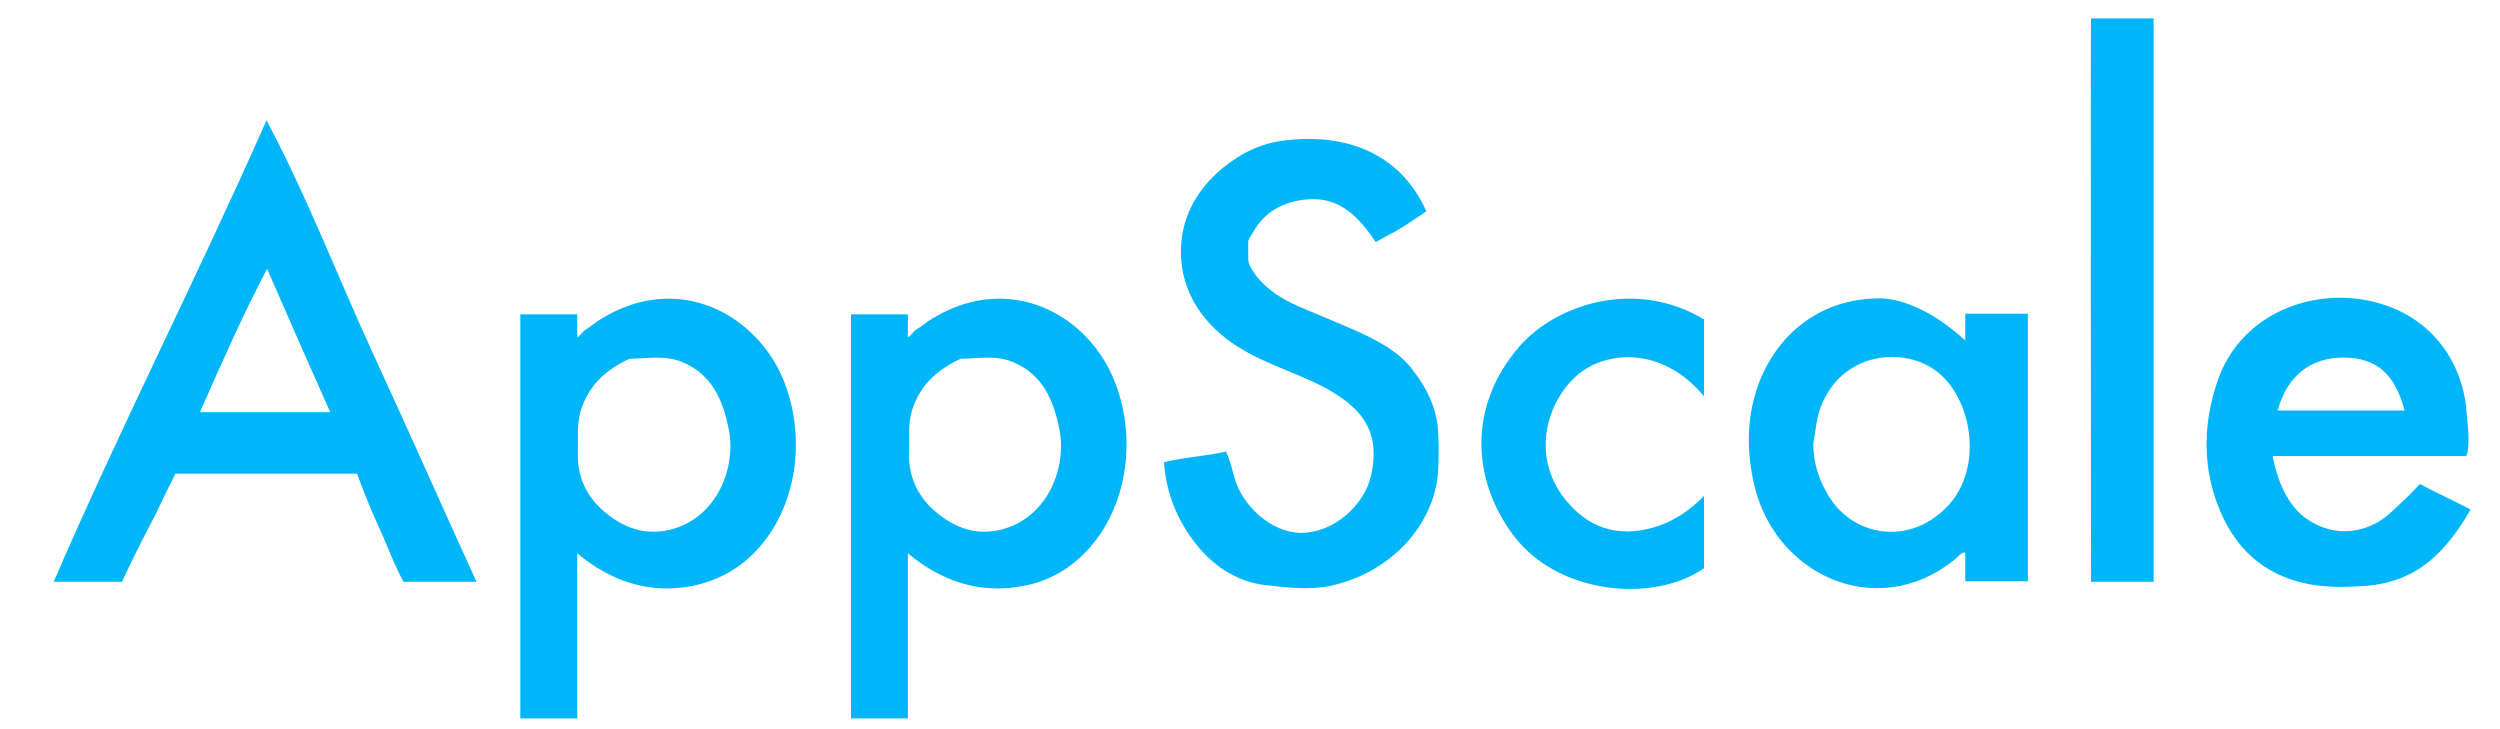
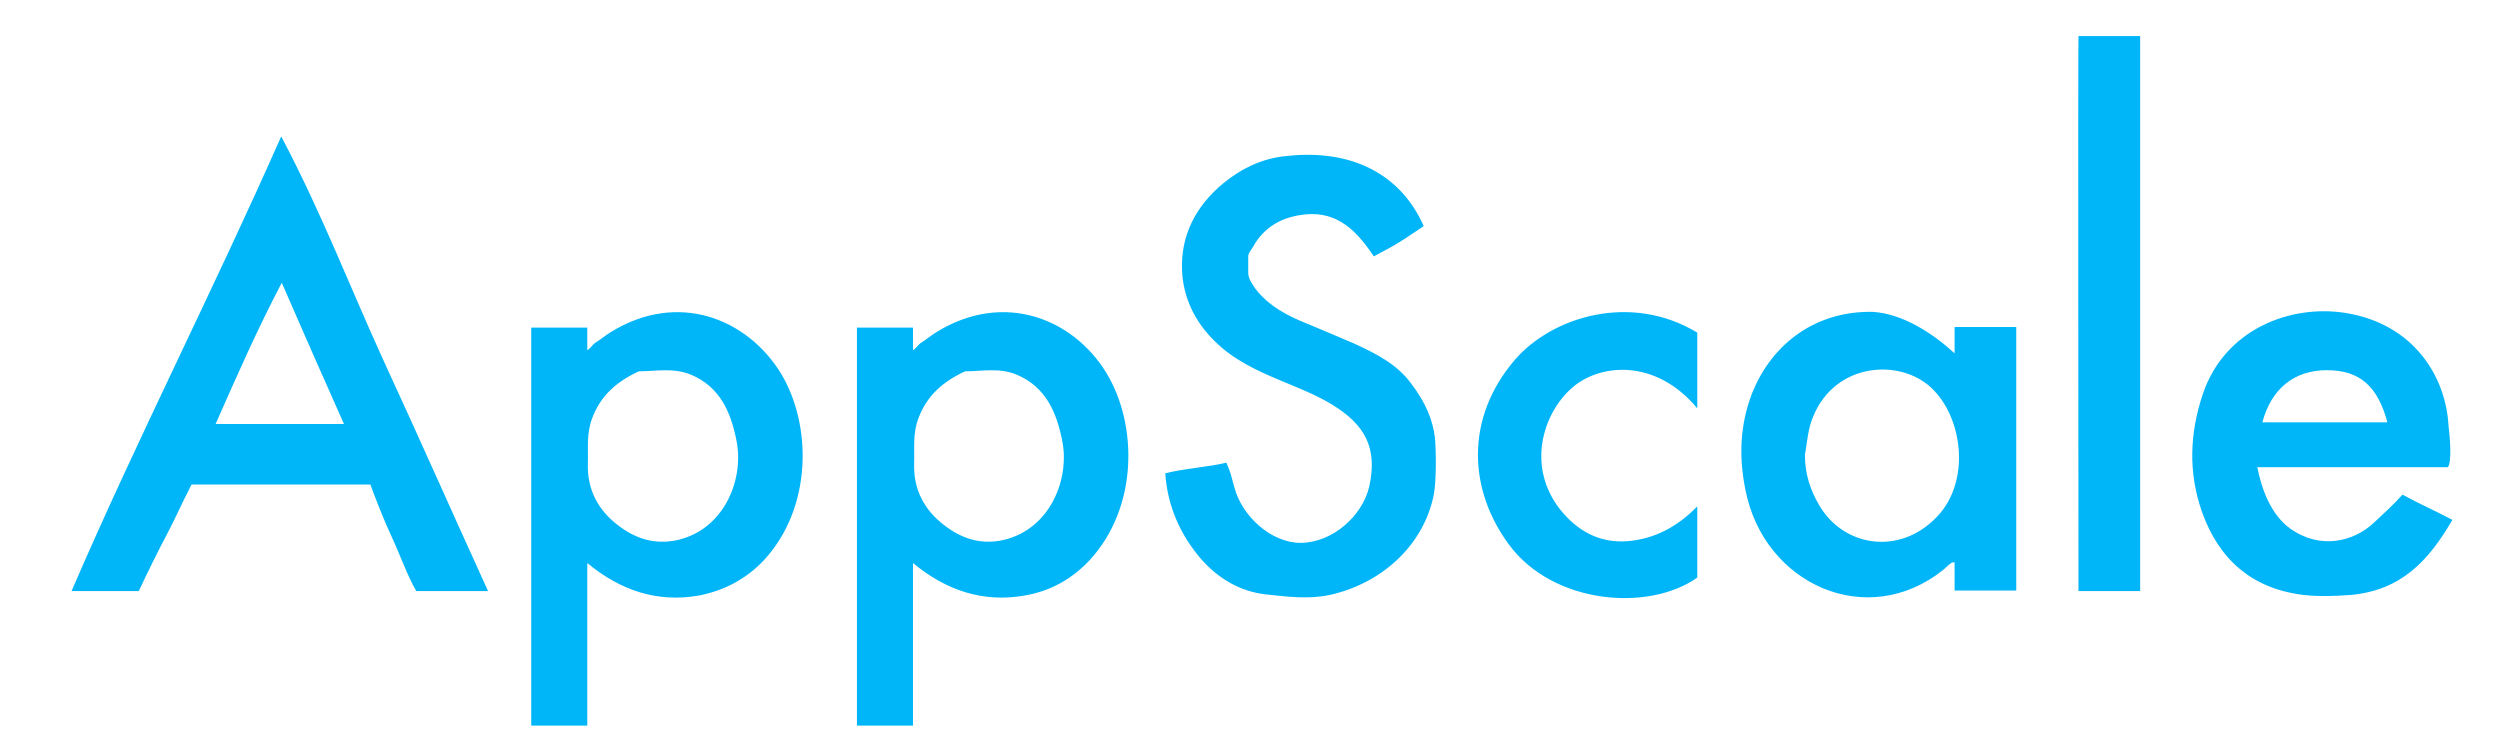
- <svg xmlns="http://www.w3.org/2000/svg" xmlns:xlink="http://www.w3.org/1999/xlink" viewBox="1.44 -4.00 549.12 160.00">
+ <svg xmlns="http://www.w3.org/2000/svg" xmlns:xlink="http://www.w3.org/1999/xlink" viewBox="-2.72 -8.00 557.44 168.00">
  <g transform="matrix(1.25 0 0 -1.25 0 376.875)">
    <defs>
      <path id="a" d="M-55.8-37.7h557.5v376.9H-55.8z" />
    </defs>
    <clipPath id="b">
      <use overflow="visible" xlink:href="#a" />
    </clipPath>
    <g clip-path="url(#b)">
      <path fill="#00b6f9" d="M169.985 241.666c-3.9-1.8-6.8-4.3-8.3-8.3-1.1-2.8-.7-5.5-.8-8.3-.1-4.5 1.8-8.1 5.3-10.8 3.1-2.4 6.5-3.6 10.6-2.7 8.6 2 11.9 11.2 10.5 17.8-1 5-2.9 9.5-8.1 11.7-3.1 1.3-6.2.6-9.2.6m-19.3-63.2v71h10v-4c.3 0 1.1 1.1 1.3 1.2 1 .6 1.9 1.4 2.9 2 12 7.4 24.4 2.4 30.3-7.3 5.6-9.2 5.7-24-3-33.4-3.1-3.3-6.9-5.5-11.6-6.3-7.4-1.3-14 .9-19.9 5.8v-29h-10zm117.4 65.3c-9.1-10.6-8.2-23.4-1.1-33 7.8-10.6 24.8-12.1 33.6-5.9v12.7c-3.6-3.7-7.7-5.8-12.4-6.2-5-.4-9 1.8-12.1 5.7-6 7.7-3 17.1 2.1 21.6 4.8 4.3 14.8 5.5 22.4-3.6v13.5c-11.9 7.2-25.9 2.8-32.5-4.8m155.6-11.2c-1.7 6.4-4.9 9.3-10.8 9.3-5.8 0-9.9-3.3-11.5-9.3h22.3m10.8-8h-34c.8-4.1 2.5-8.5 5.8-10.9 5.4-3.9 11.4-2.4 15 1 1.8 1.7 3.2 2.9 5.1 5 2.9-1.6 5.7-2.8 8.9-4.5-4.3-7.4-9.2-12.6-18.2-13.4-2.8-.2-5.5-.3-8.3 0-9.3 1.1-15.2 6.4-18.2 14.9-2.4 6.9-2.2 13.9.2 21 3.9 11.5 15.6 16 25.5 14.4 12.2-2 17.8-11.4 18.3-20 .3-2.5.6-6.5-.1-7.5m-114.7 2.2c0-3.5 1-6.3 2.5-8.9 4.3-7.5 14.4-9.2 21.1-2.1 6 6.3 4.6 17.7-1.1 23-5.6 5.2-17 4.5-21-5.1-1-2.3-1.1-4.8-1.5-6.9m26.7 18.1v4.7h11v-47h-11v5c-.5.3-1.6-1-2-1.3-13.6-10.9-32-2.6-35.3 14.2-1.2 5.9-1 11.5 1.1 17.1 3.7 9.4 11.8 14.9 21.6 14.7 5.2-.3 10.6-3.7 14.6-7.4m-134.4-36.7c3-3.4 6.9-5.8 11.6-6.3 3.7-.4 7.5-.9 11.3-.1 9.2 2 16.8 8.8 18.6 17.9.5 2.6.4 8.2.2 10.2-.4 3.1-1.6 6.2-4.3 9.7-2.5 3.4-6.3 5.3-10 7-2.8 1.2-5.6 2.4-8.5 3.6-3.5 1.4-6.8 3.1-9.2 6.2-.6.9-1.3 1.8-1.3 2.9v2.9c0 .6.5 1.1.8 1.6 2 3.7 5.3 5.5 9.5 5.9 5.7.5 9.1-3 12.1-7.5 1.6.9 3.1 1.6 4.5 2.5 1.5.9 3 2 4.4 2.9-4.1 9.3-12.9 13.8-24.5 12.5-4.3-.4-8-2.2-11.3-4.9-4.8-4-7.6-9.2-7.3-15.6.2-4.5 2.1-8.9 5.8-12.5 3.4-3.4 7.6-5.3 11.9-7.1 3.1-1.3 6.2-2.5 9-4.2 5.9-3.6 8.2-7.7 6.7-14.6-1.2-5.3-6.6-10.1-12.3-10.1-5.2 0-10.5 4.8-11.8 10-.5 1.8-.6 2.5-1.4 4.3-3.3-.8-7.4-1-10.9-1.9.4-5.9 2.7-11 6.4-15.3m-164 49.3c-4.5-8.6-8-16.6-11.8-25.2h22.9c-3.7 8.3-7.2 16.2-11.1 25.2m36.8-55h-12.8c-1.5 2.5-3 6.7-4.4 9.7-1.4 3-2.6 6.1-3.8 9.3h-31.9c-2.2-4.3-2.9-6.1-4.5-9.1s-3.4-6.7-4.9-9.9h-12c11.6 26.9 25.3 53.7 37.4 81.1 7.2-13.6 12.4-27.2 18.4-40.3 6.1-13.2 12.2-27 18.5-40.8m283.7 99c-.1-.3 0-99 0-99h11v99h-11zm-256.8-59.8c-3.9-1.8-6.8-4.3-8.3-8.3-1.1-2.8-.7-5.5-.8-8.3-.1-4.5 1.8-8.1 5.3-10.8 3.1-2.4 6.5-3.6 10.7-2.7 8.6 2 11.9 11.2 10.5 17.8-1 5-2.9 9.5-8.1 11.7-3.2 1.3-6.3.6-9.3.6m-19.2-63.2v71h10v-4c.3 0 1.1 1.1 1.3 1.2 1 .6 1.9 1.4 2.9 2 12 7.4 24.3 2.4 30.3-7.3 5.6-9.2 5.7-24-3-33.4-3.1-3.3-7-5.4-11.6-6.3-7.4-1.3-14 .9-19.9 5.8v-29h-10z" />
    </g>
  </g>
</svg>
